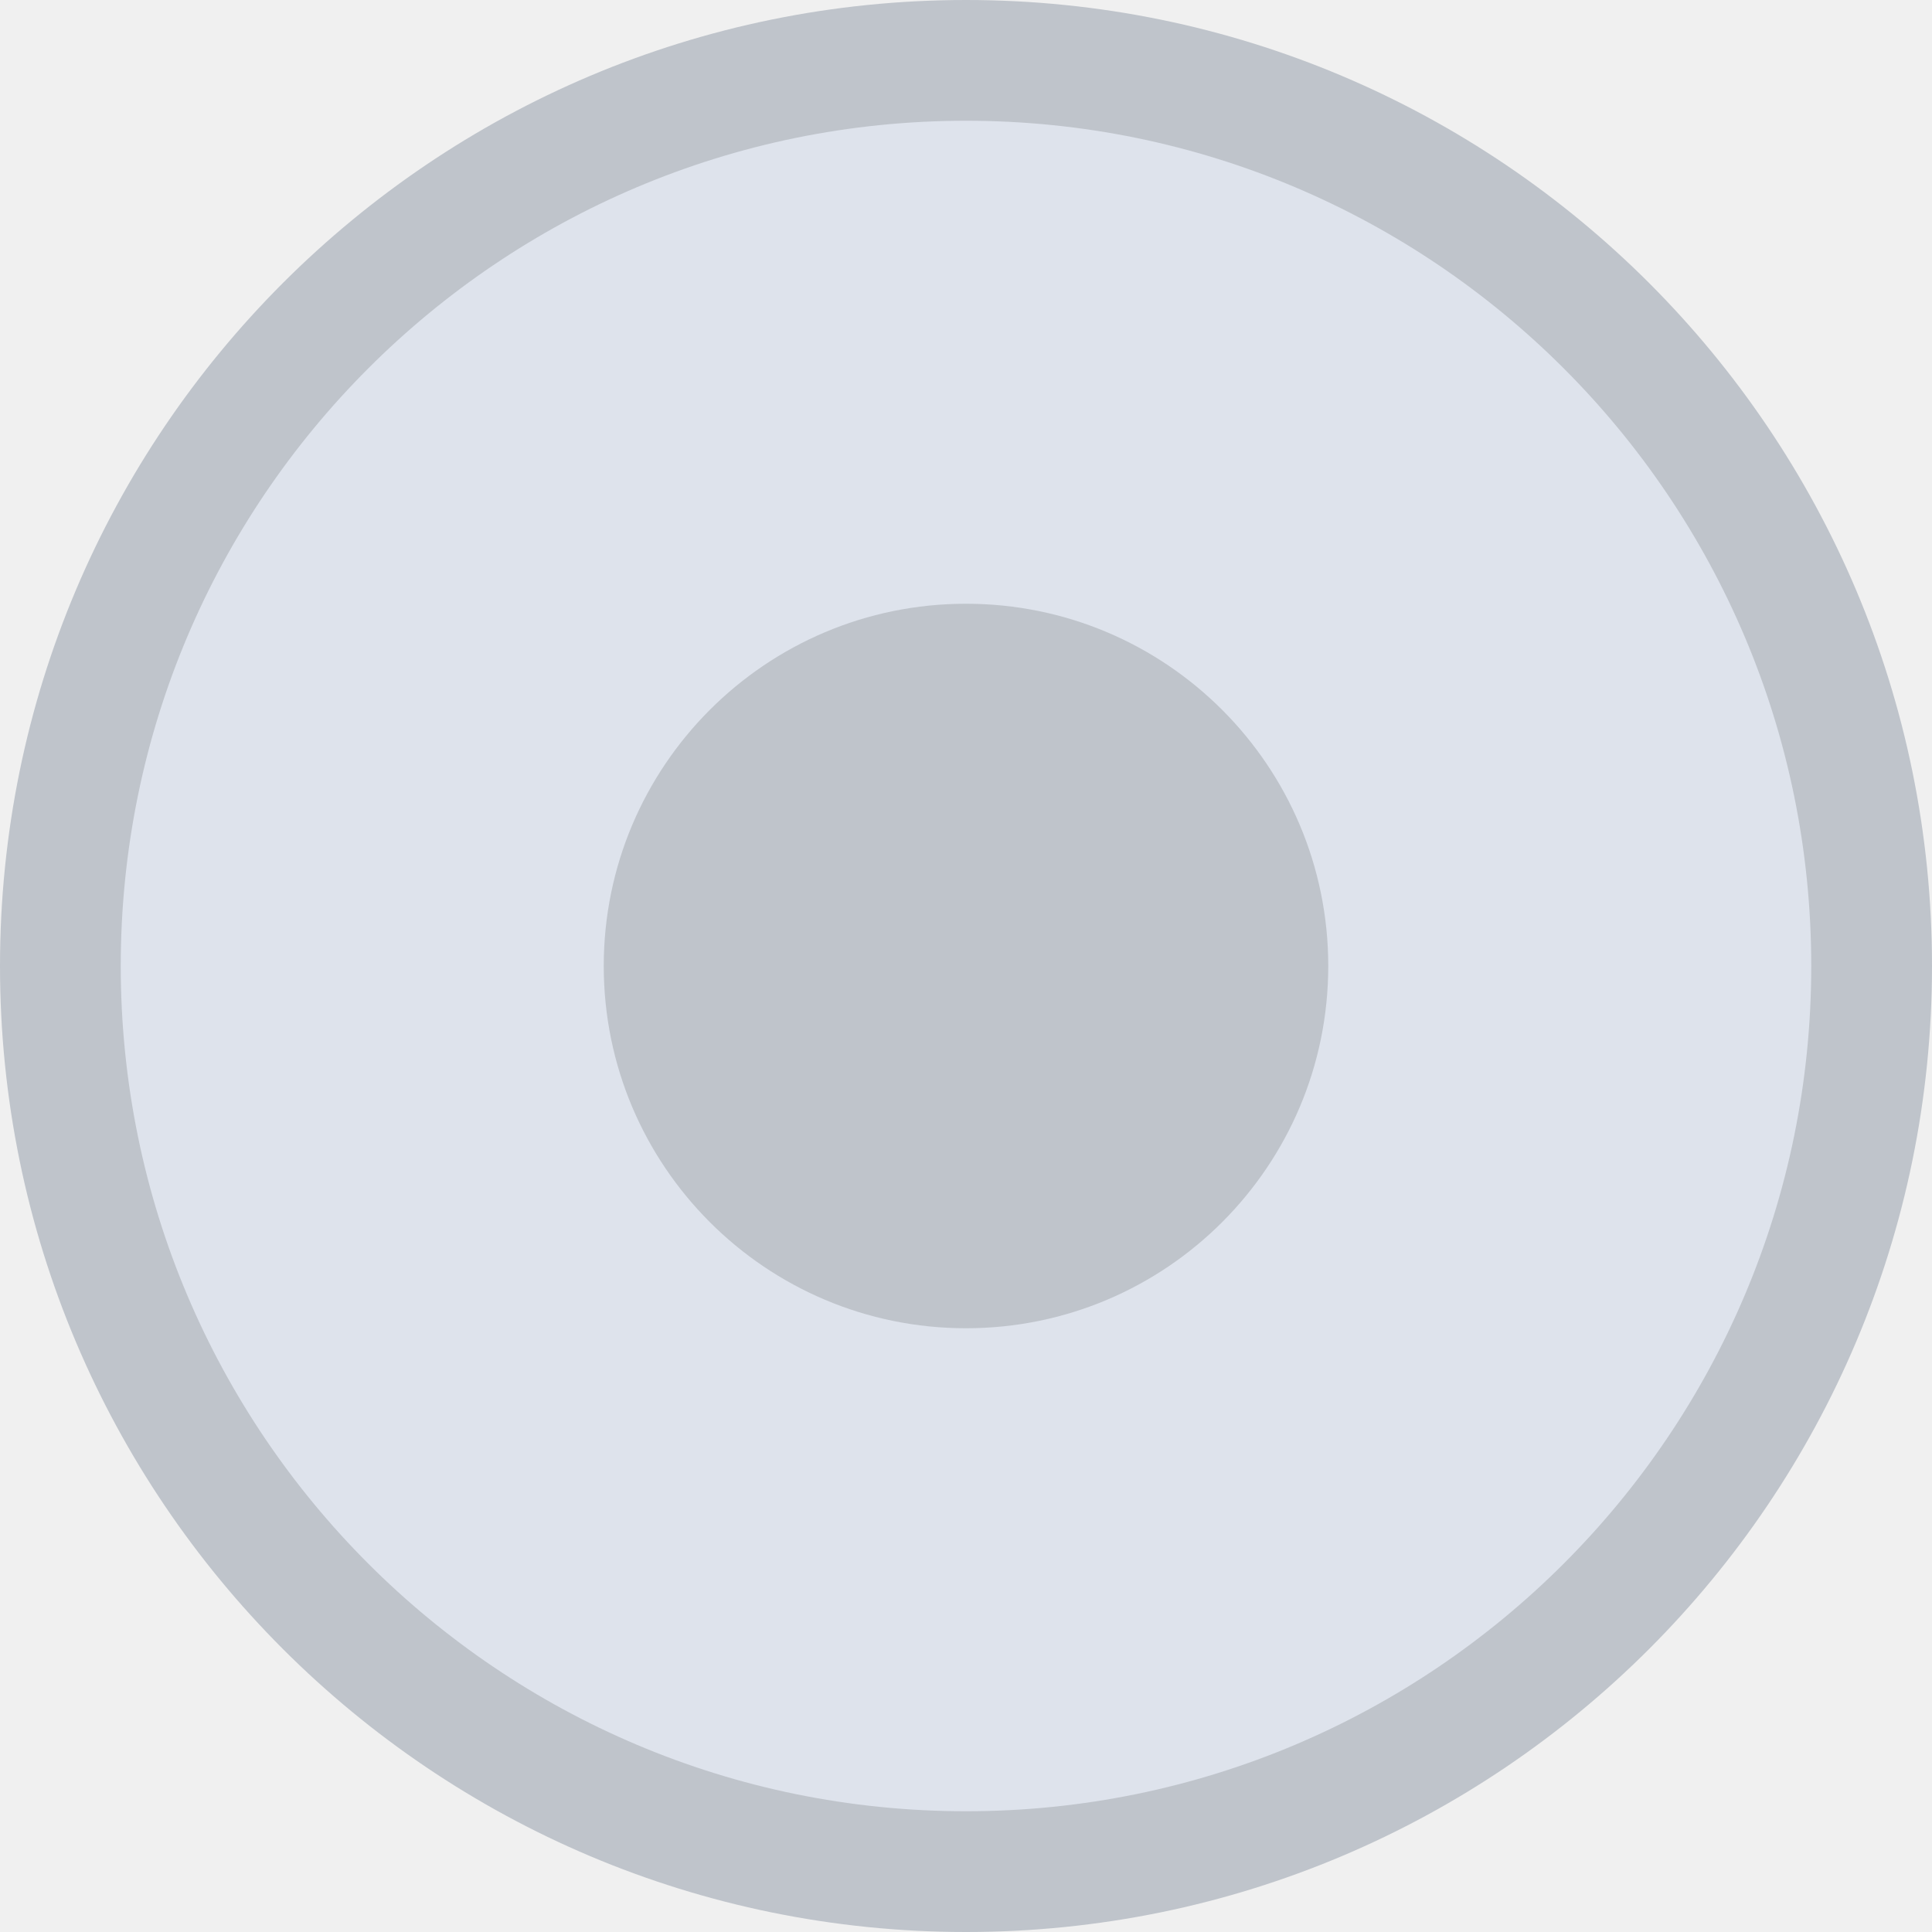
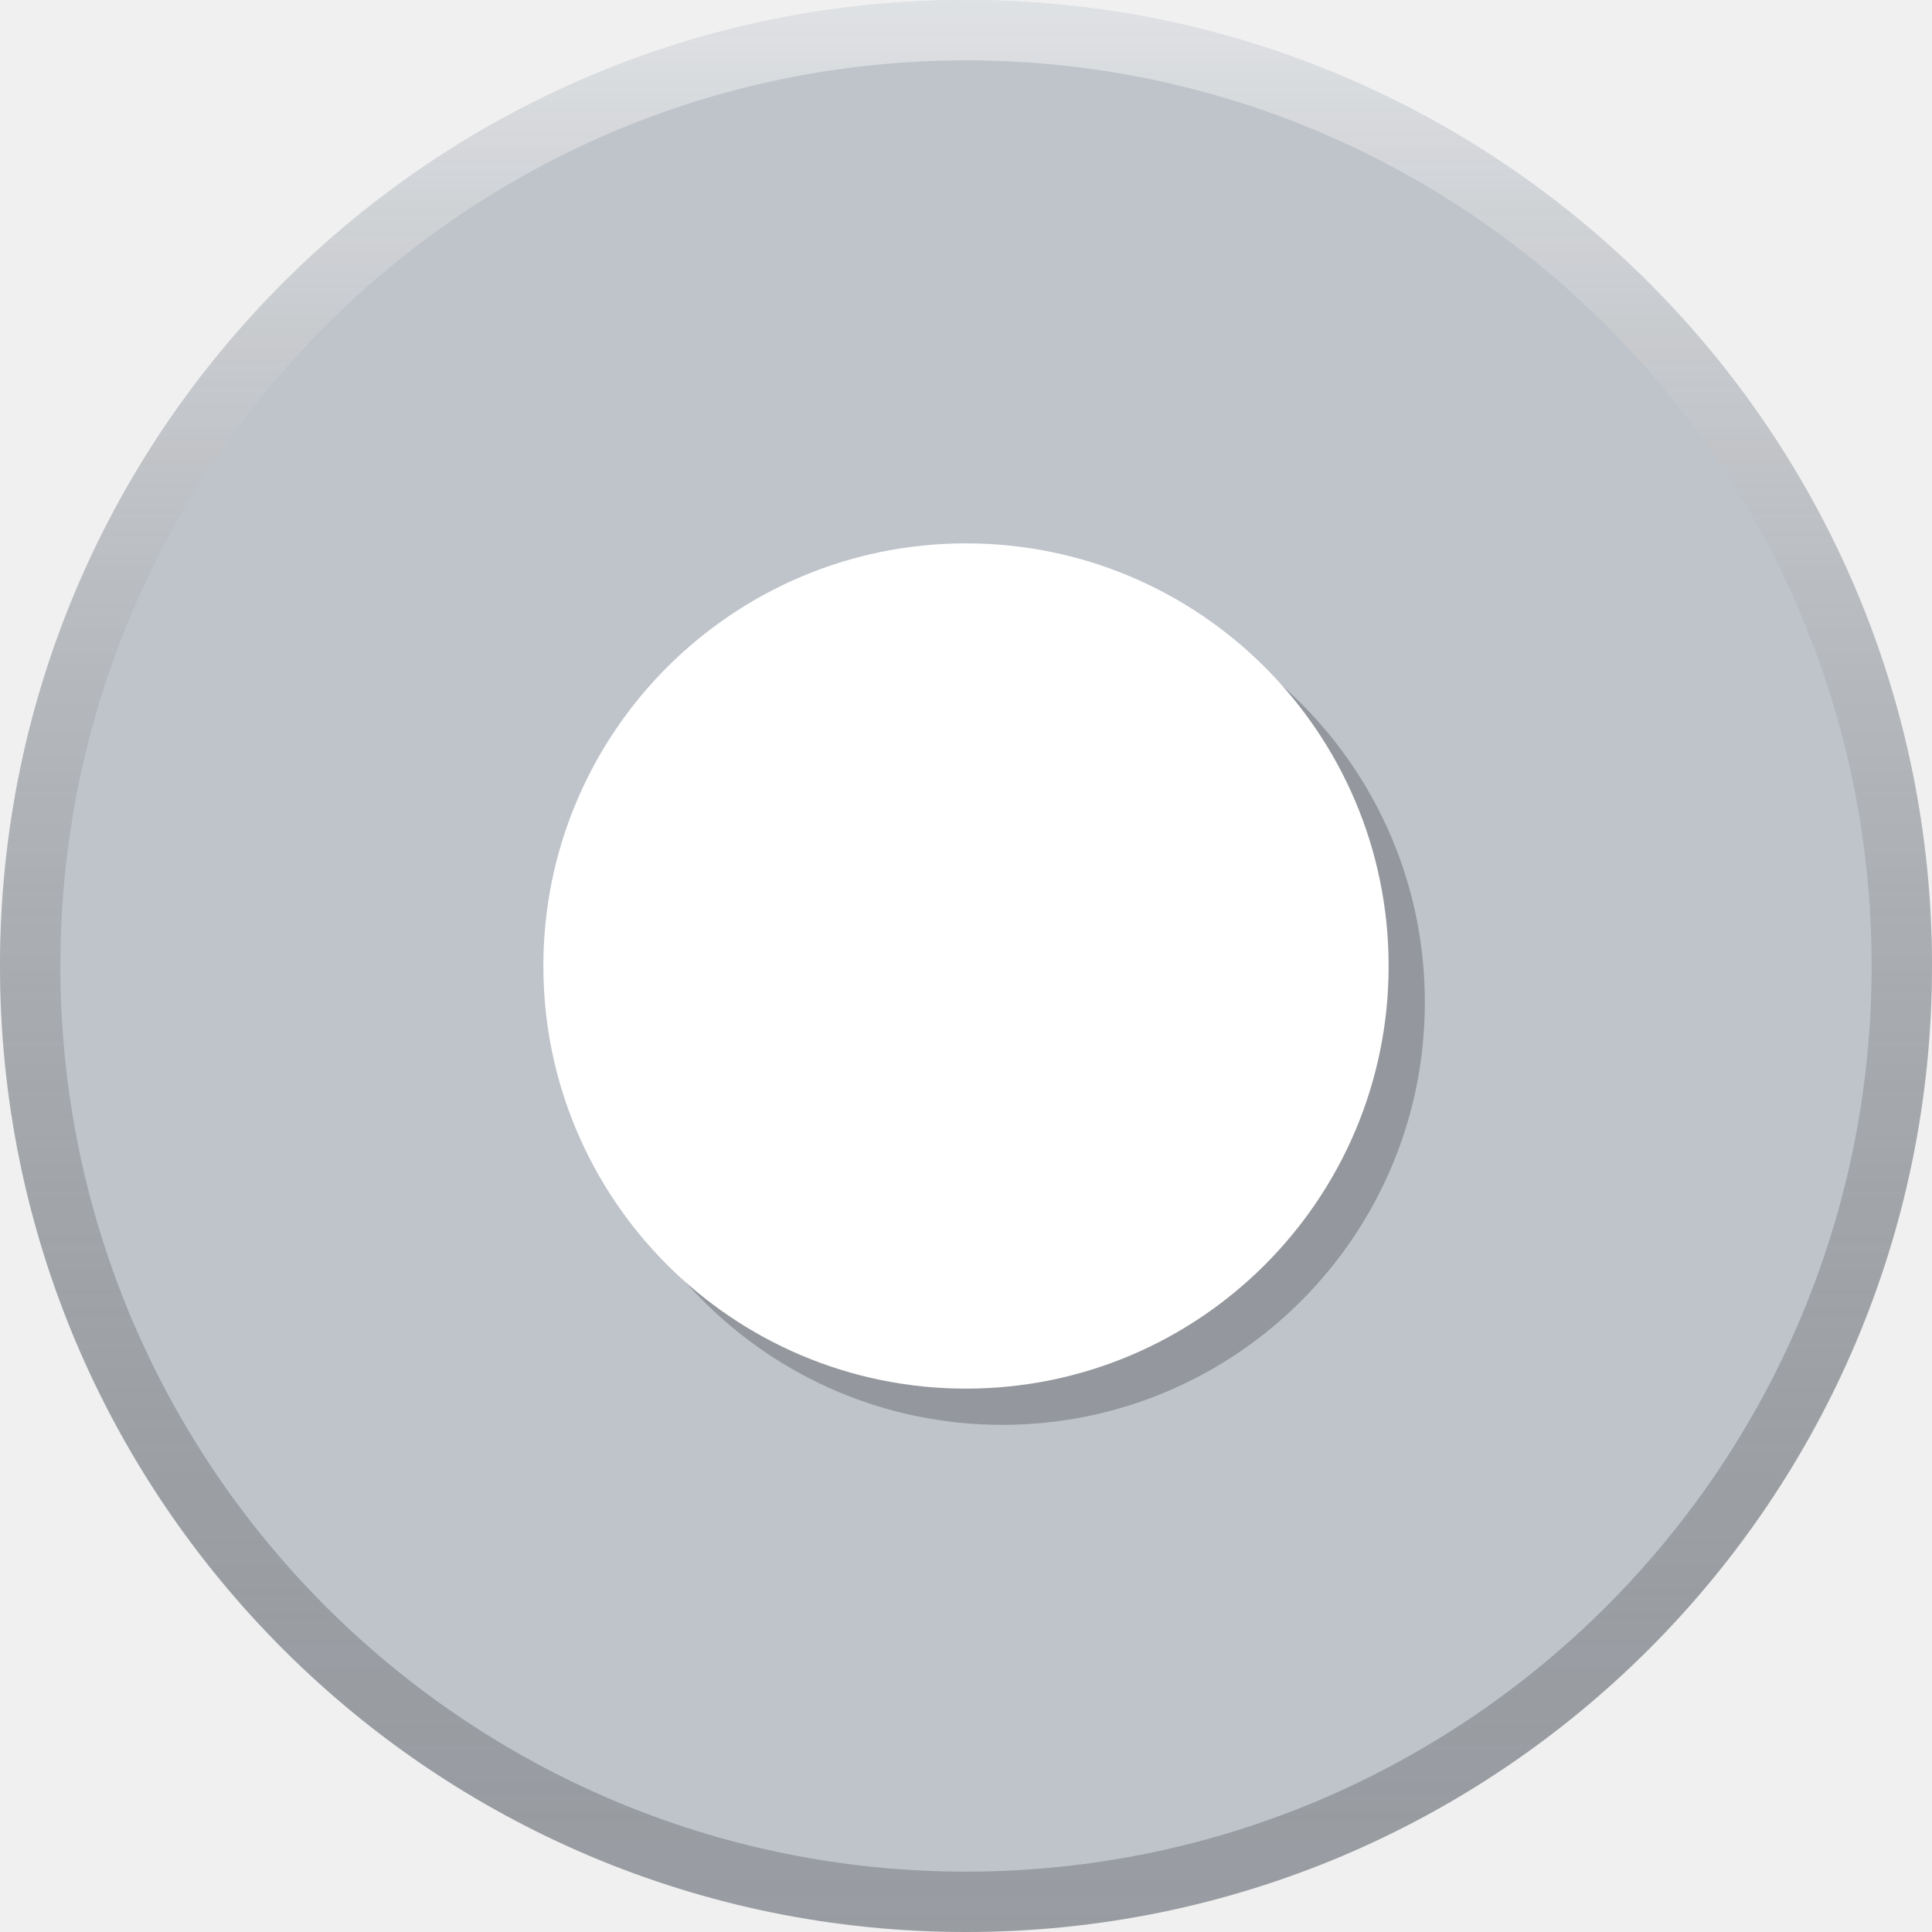
- <svg xmlns="http://www.w3.org/2000/svg" viewBox="0 0 16 16" id="svg2" version="1.1" width="100%" height="100%">
-   <defs id="defs16" />
-   <path id="path6" d="m 8.032,0.495 c 4.128,0 7.474,3.36 7.474,7.505 0,4.145 -3.346,7.505 -7.474,7.505 -4.128,0 -7.474,-3.36 -7.474,-7.505 0,-4.145 3.346,-7.505 7.474,-7.505 z" style="fill:#dee3ec;fill-opacity:1" />
-   <g style="fill:#bfc4cb;fill-opacity:1" transform="translate(0 -1036.362)" id="g8">
-     <path d="M 8 0 C 3.582 8.8817842e-16 -3.006854e-17 3.582 0 8 C 0 12.418 3.582 16 8 16 C 12.418 16 16 12.418 16 8 C 16 3.582 12.418 -1.8064254e-15 8 0 z M 8 1 C 11.866 1 15 4.134 15 8 C 15 11.866 11.866 15 8 15 C 4.134 15 1 11.866 1 8 C 1 4.134 4.134 1 8 1 z " transform="translate(0 1036.362)" id="path10" style="fill:#bfc4cb;fill-opacity:1" />
-     <path d="M 11,8 C 11,9.657 9.657,11 8,11 6.343,11 5,9.657 5,8 5,6.343 6.343,5 8,5 c 1.657,0 3,1.343 3,3 z" transform="translate(0 1036.362)" id="path12" style="fill:#bfc4cb;fill-opacity:1" />
+ <svg xmlns="http://www.w3.org/2000/svg" xmlns:xlink="http://www.w3.org/1999/xlink" viewBox="0 0 16 16" id="svg2" version="1.1" width="100%" height="100%">
+   <defs id="defs14">
+     <linearGradient id="linearGradient4159">
+       <stop style="stop-color:#ffffff;stop-opacity:0.502" offset="0" id="stop4161" />
+       <stop style="stop-color:#000000;stop-opacity:0.2" offset="1" id="stop4163" />
+     </linearGradient>
+     <linearGradient xlink:href="#linearGradient4159" id="linearGradient4165" x1="8" y1="0" x2="8" y2="16" gradientUnits="userSpaceOnUse" />
+   </defs>
+   <g transform="translate(0 -1036.362)" id="g4">
+     <circle style="opacity:1;fill:#bfc4cb;fill-opacity:1;stroke:none;stroke-width:1;stroke-linecap:butt;stroke-linejoin:round;stroke-miterlimit:14.5;stroke-dasharray:none;stroke-opacity:1" id="path4151" cx="8" cy="1044.362" r="8" />
+     <path style="opacity:1;fill:url(#linearGradient4165);fill-opacity:1;stroke:none;stroke-width:1;stroke-linecap:butt;stroke-linejoin:round;stroke-miterlimit:14.5;stroke-dasharray:none;stroke-opacity:1" d="M 8 0 A 8 8 0 0 0 0 8 A 8 8 0 0 0 8 16 A 8 8 0 0 0 16 8 A 8 8 0 0 0 8 0 z M 8 0.5 A 7.5 7.5 0 0 1 15.5 8 A 7.5 7.5 0 0 1 8 15.5 A 7.5 7.5 0 0 1 0.5 8 A 7.5 7.5 0 0 1 8 0.5 z " transform="translate(0,1036.362)" id="circle4153" />
+     <circle style="opacity:1;fill:#000000;fill-opacity:0.227;stroke:none;stroke-width:1;stroke-linecap:butt;stroke-linejoin:round;stroke-miterlimit:14.5;stroke-dasharray:none;stroke-opacity:1" id="path4151-8" cx="8.3" cy="1044.662" r="3.5" />
+     <circle cy="1044.362" cx="8" id="circle4194" style="opacity:1;fill:#ffffff;fill-opacity:1;stroke:none;stroke-width:1;stroke-linecap:butt;stroke-linejoin:round;stroke-miterlimit:14.5;stroke-dasharray:none;stroke-opacity:1" r="3.5" />
  </g>
</svg>
